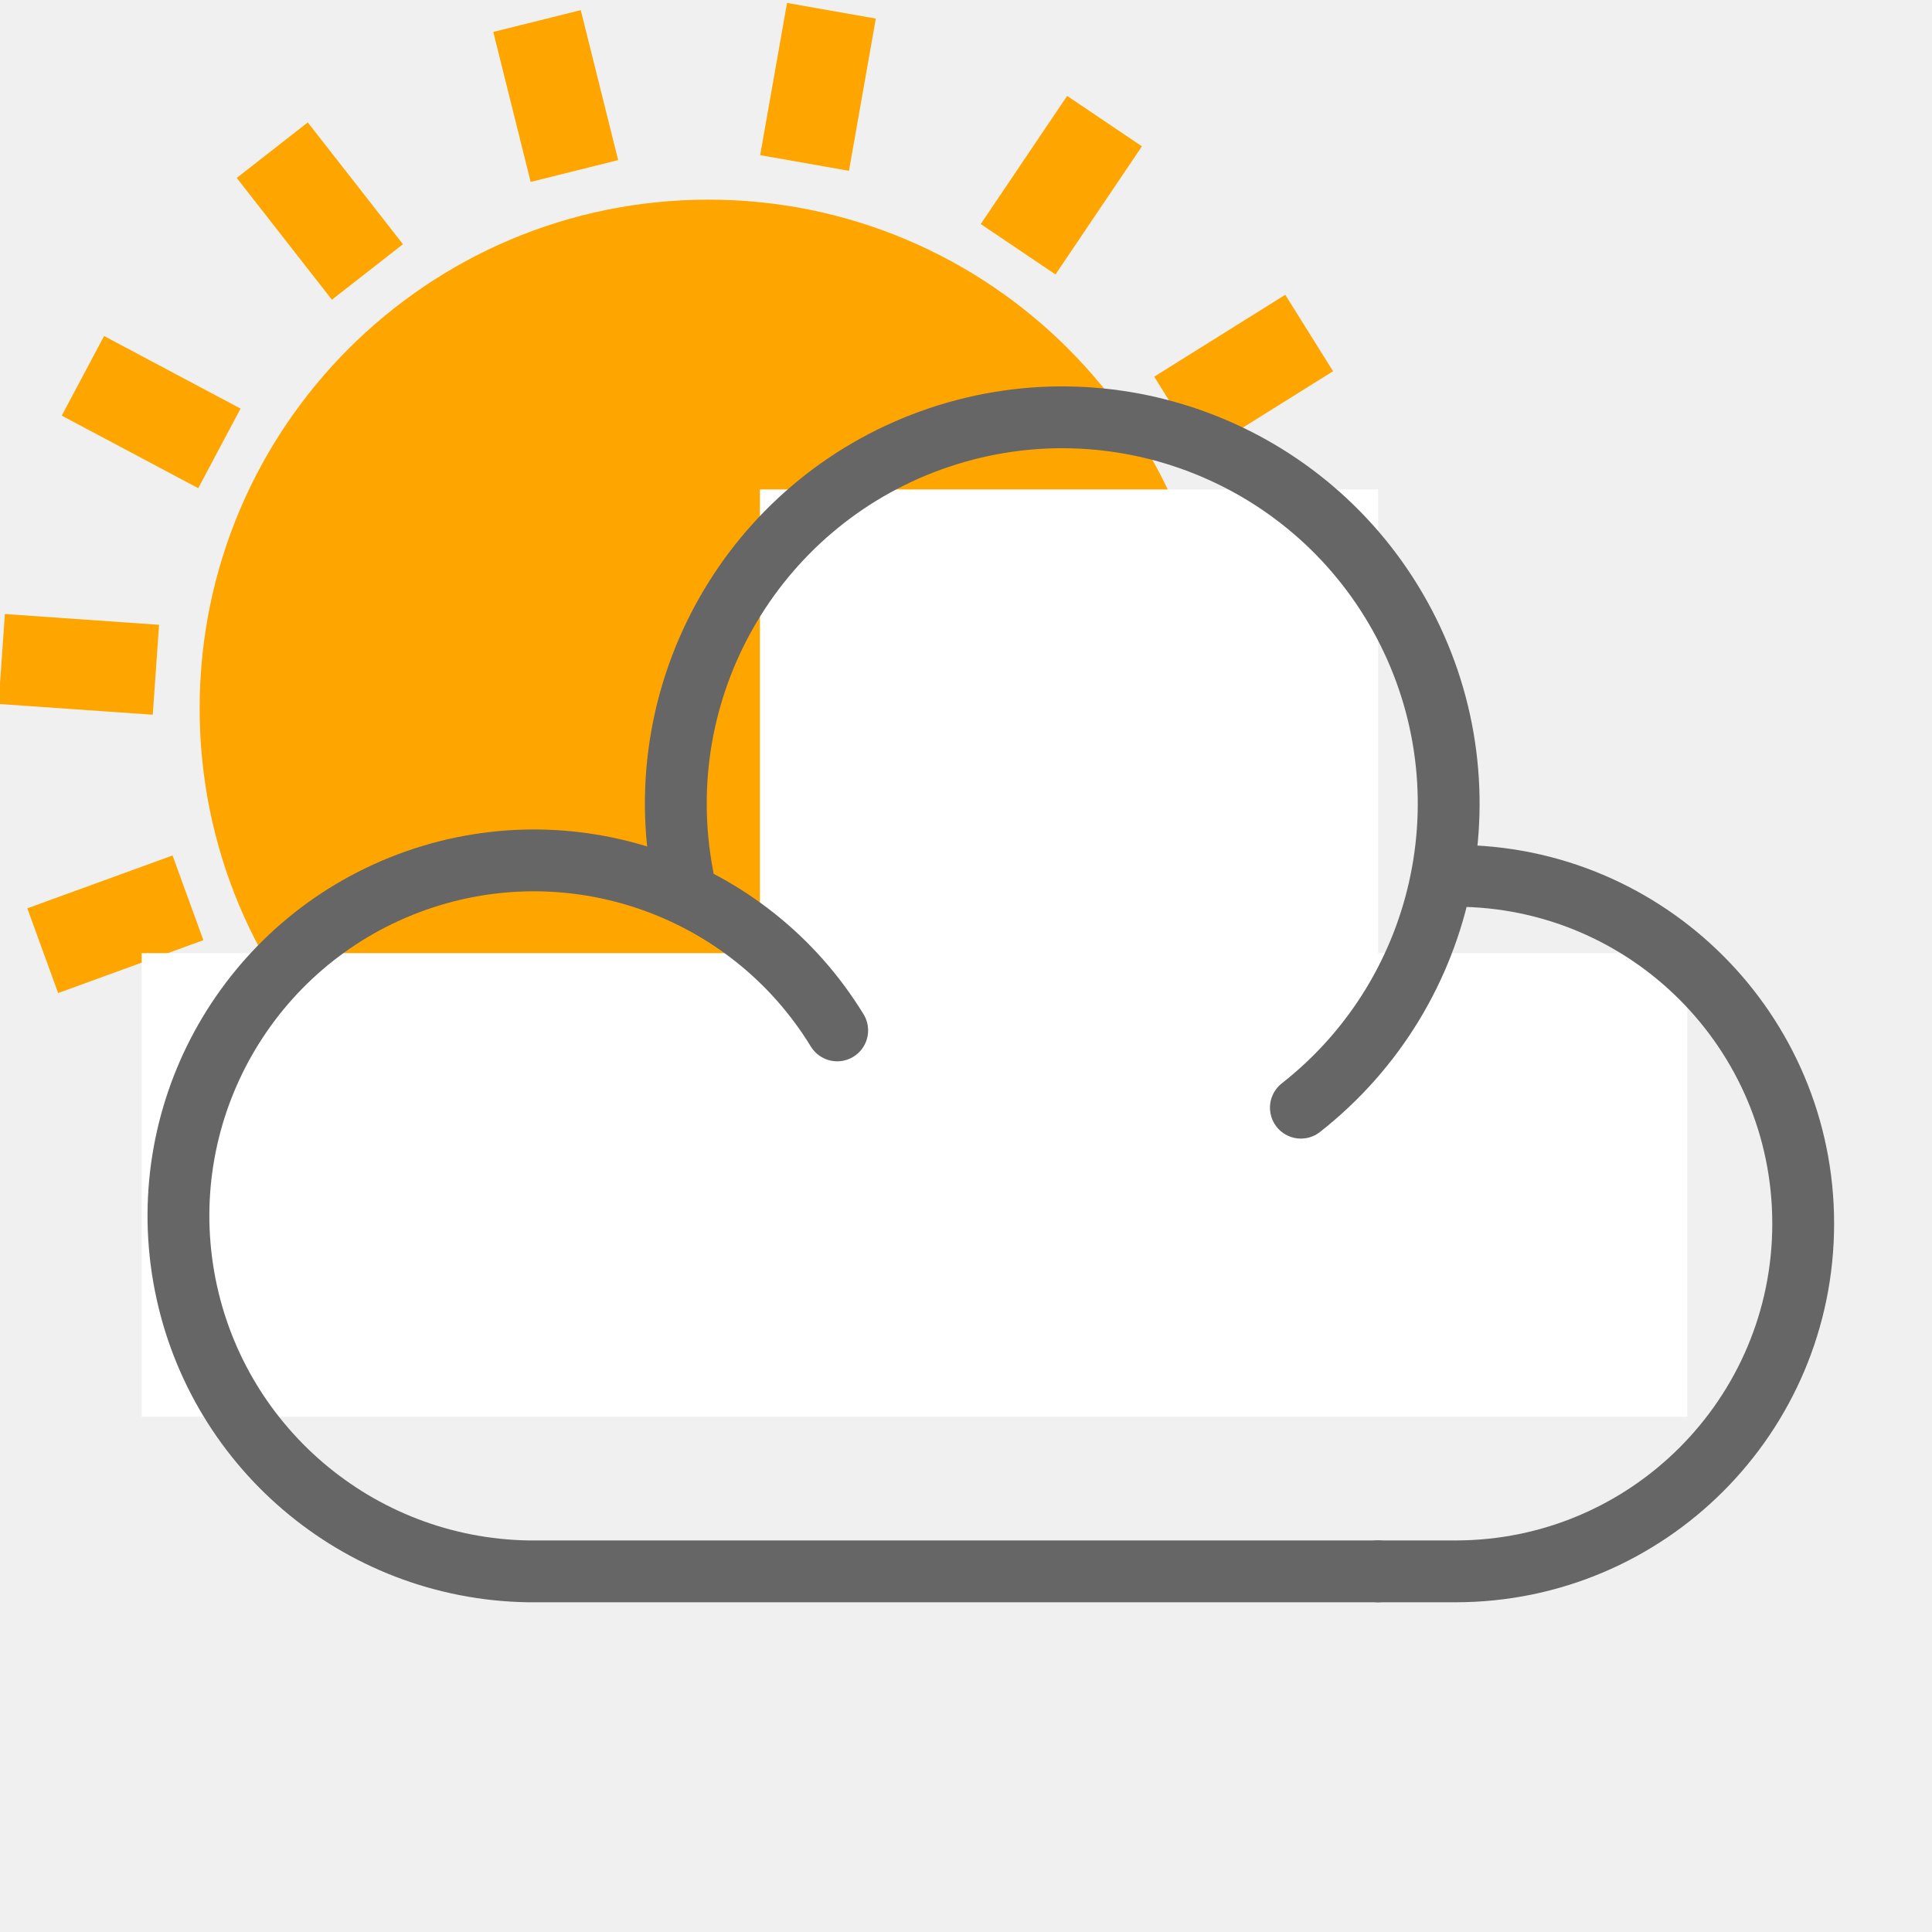
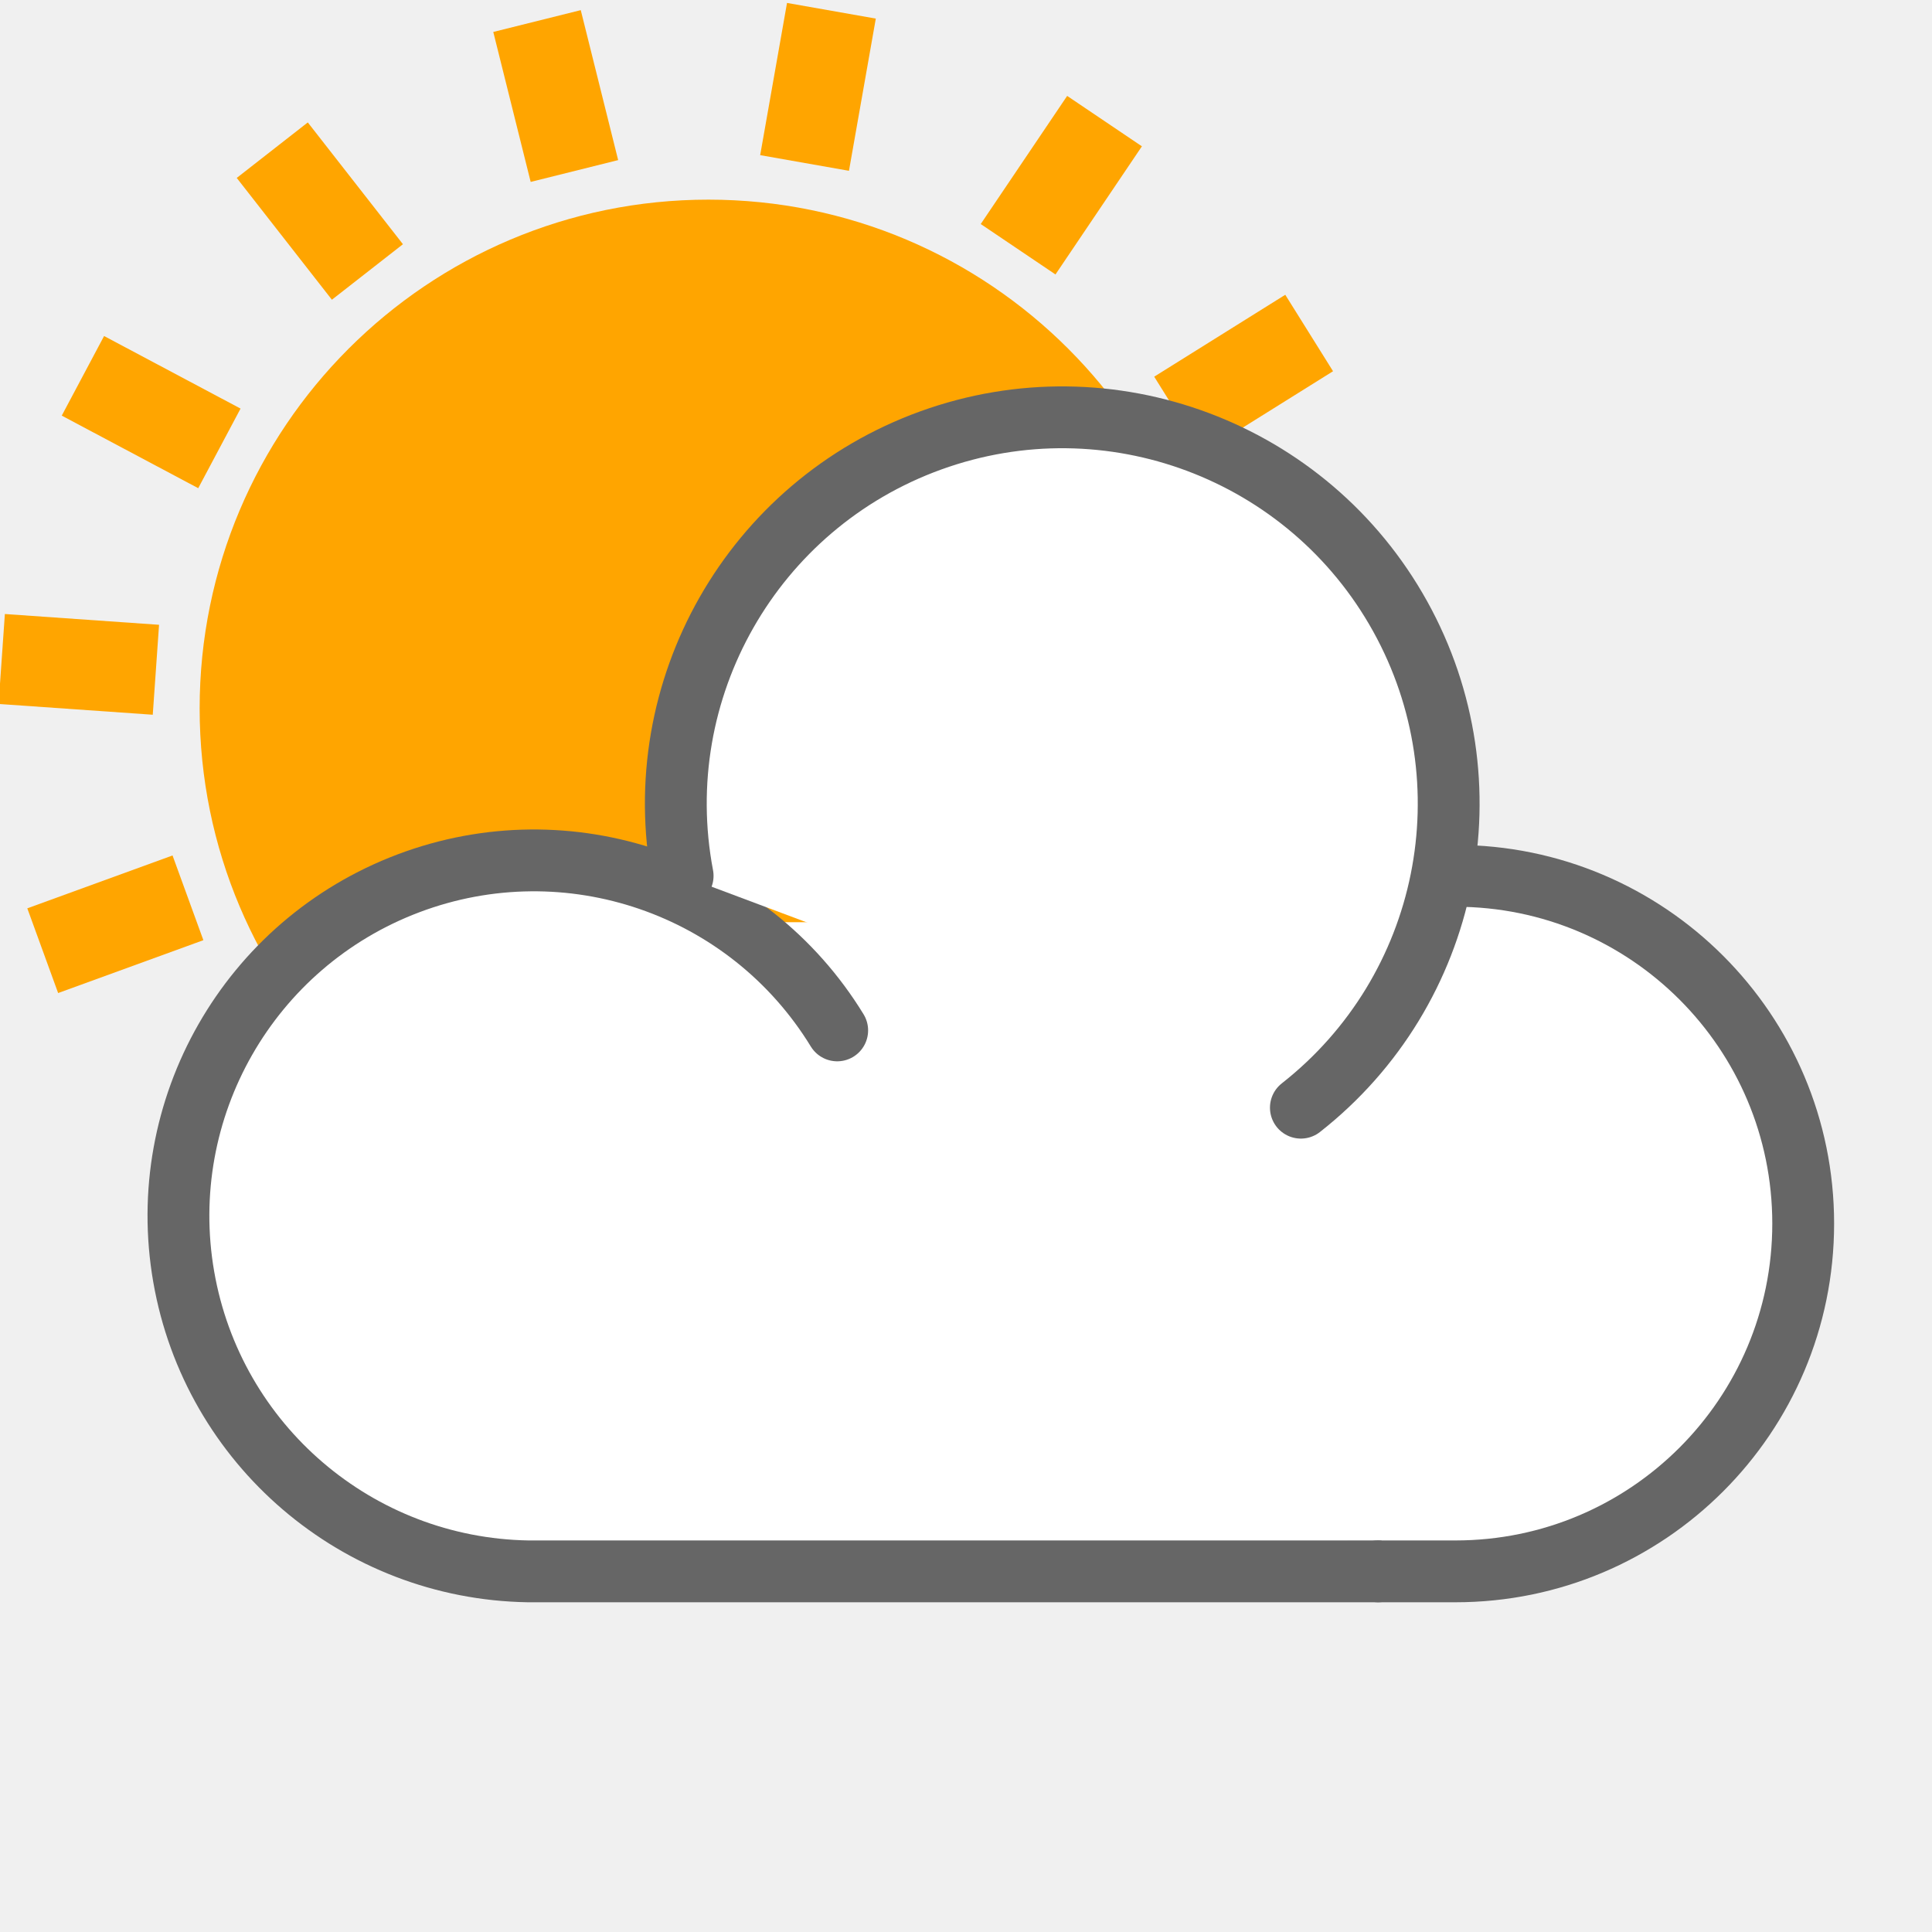
<svg xmlns="http://www.w3.org/2000/svg" version="1.1" width="150" height="150" viewBox="0 0 150 150">
  <g style="stroke-width:7;stroke:orange" transform="translate(-20,-20)">
    <line x1="20" y1="75" x2="32" y2="75" transform="rotate(-20, 75, 75)" />
    <line x1="20" y1="75" x2="32" y2="75" transform="rotate(4, 75, 75)" />
    <line x1="20" y1="75" x2="32" y2="75" transform="rotate(28, 75, 75)" />
    <line x1="20" y1="75" x2="32" y2="75" transform="rotate(52, 75, 75)" />
    <line x1="20" y1="75" x2="32" y2="75" transform="rotate(76, 75, 75)" />
    <line x1="20" y1="75" x2="32" y2="75" transform="rotate(100, 75, 75)" />
    <line x1="20" y1="75" x2="32" y2="75" transform="rotate(124, 75, 75)" />
    <line x1="20" y1="75" x2="32" y2="75" transform="rotate(148, 75, 75)" />
    <circle cx="75" cy="75" r="36" fill="orange" />
  </g>
-   <g stroke="#666" stroke-width="4" stroke-linecap="round" fill="none" transform="translate(-25,-10),scale(1.2)">
-     <rect x="30" y="70" width="100" height="30" fill="white" stroke="none" />
-     <rect x="70" y="40" width="40" height="36" fill="white" stroke="none" />
+   <g stroke="#666" stroke-width="4" stroke-linecap="round" fill="white" transform="translate(-25,-10),scale(1.2)">
+     <rect x="70" y="68" width="50" height="40" stroke="none" />
    <path d="M 75 75 A 23 23, 0, 1, 0 55,110 L 110,110" />
    <path d="M 110,110 115,110 A 21 21, 0, 1, 0 115,65" />
    <path d="M 105 80 A 25 25, 0, 1, 0 65,65" />
  </g>
</svg>
